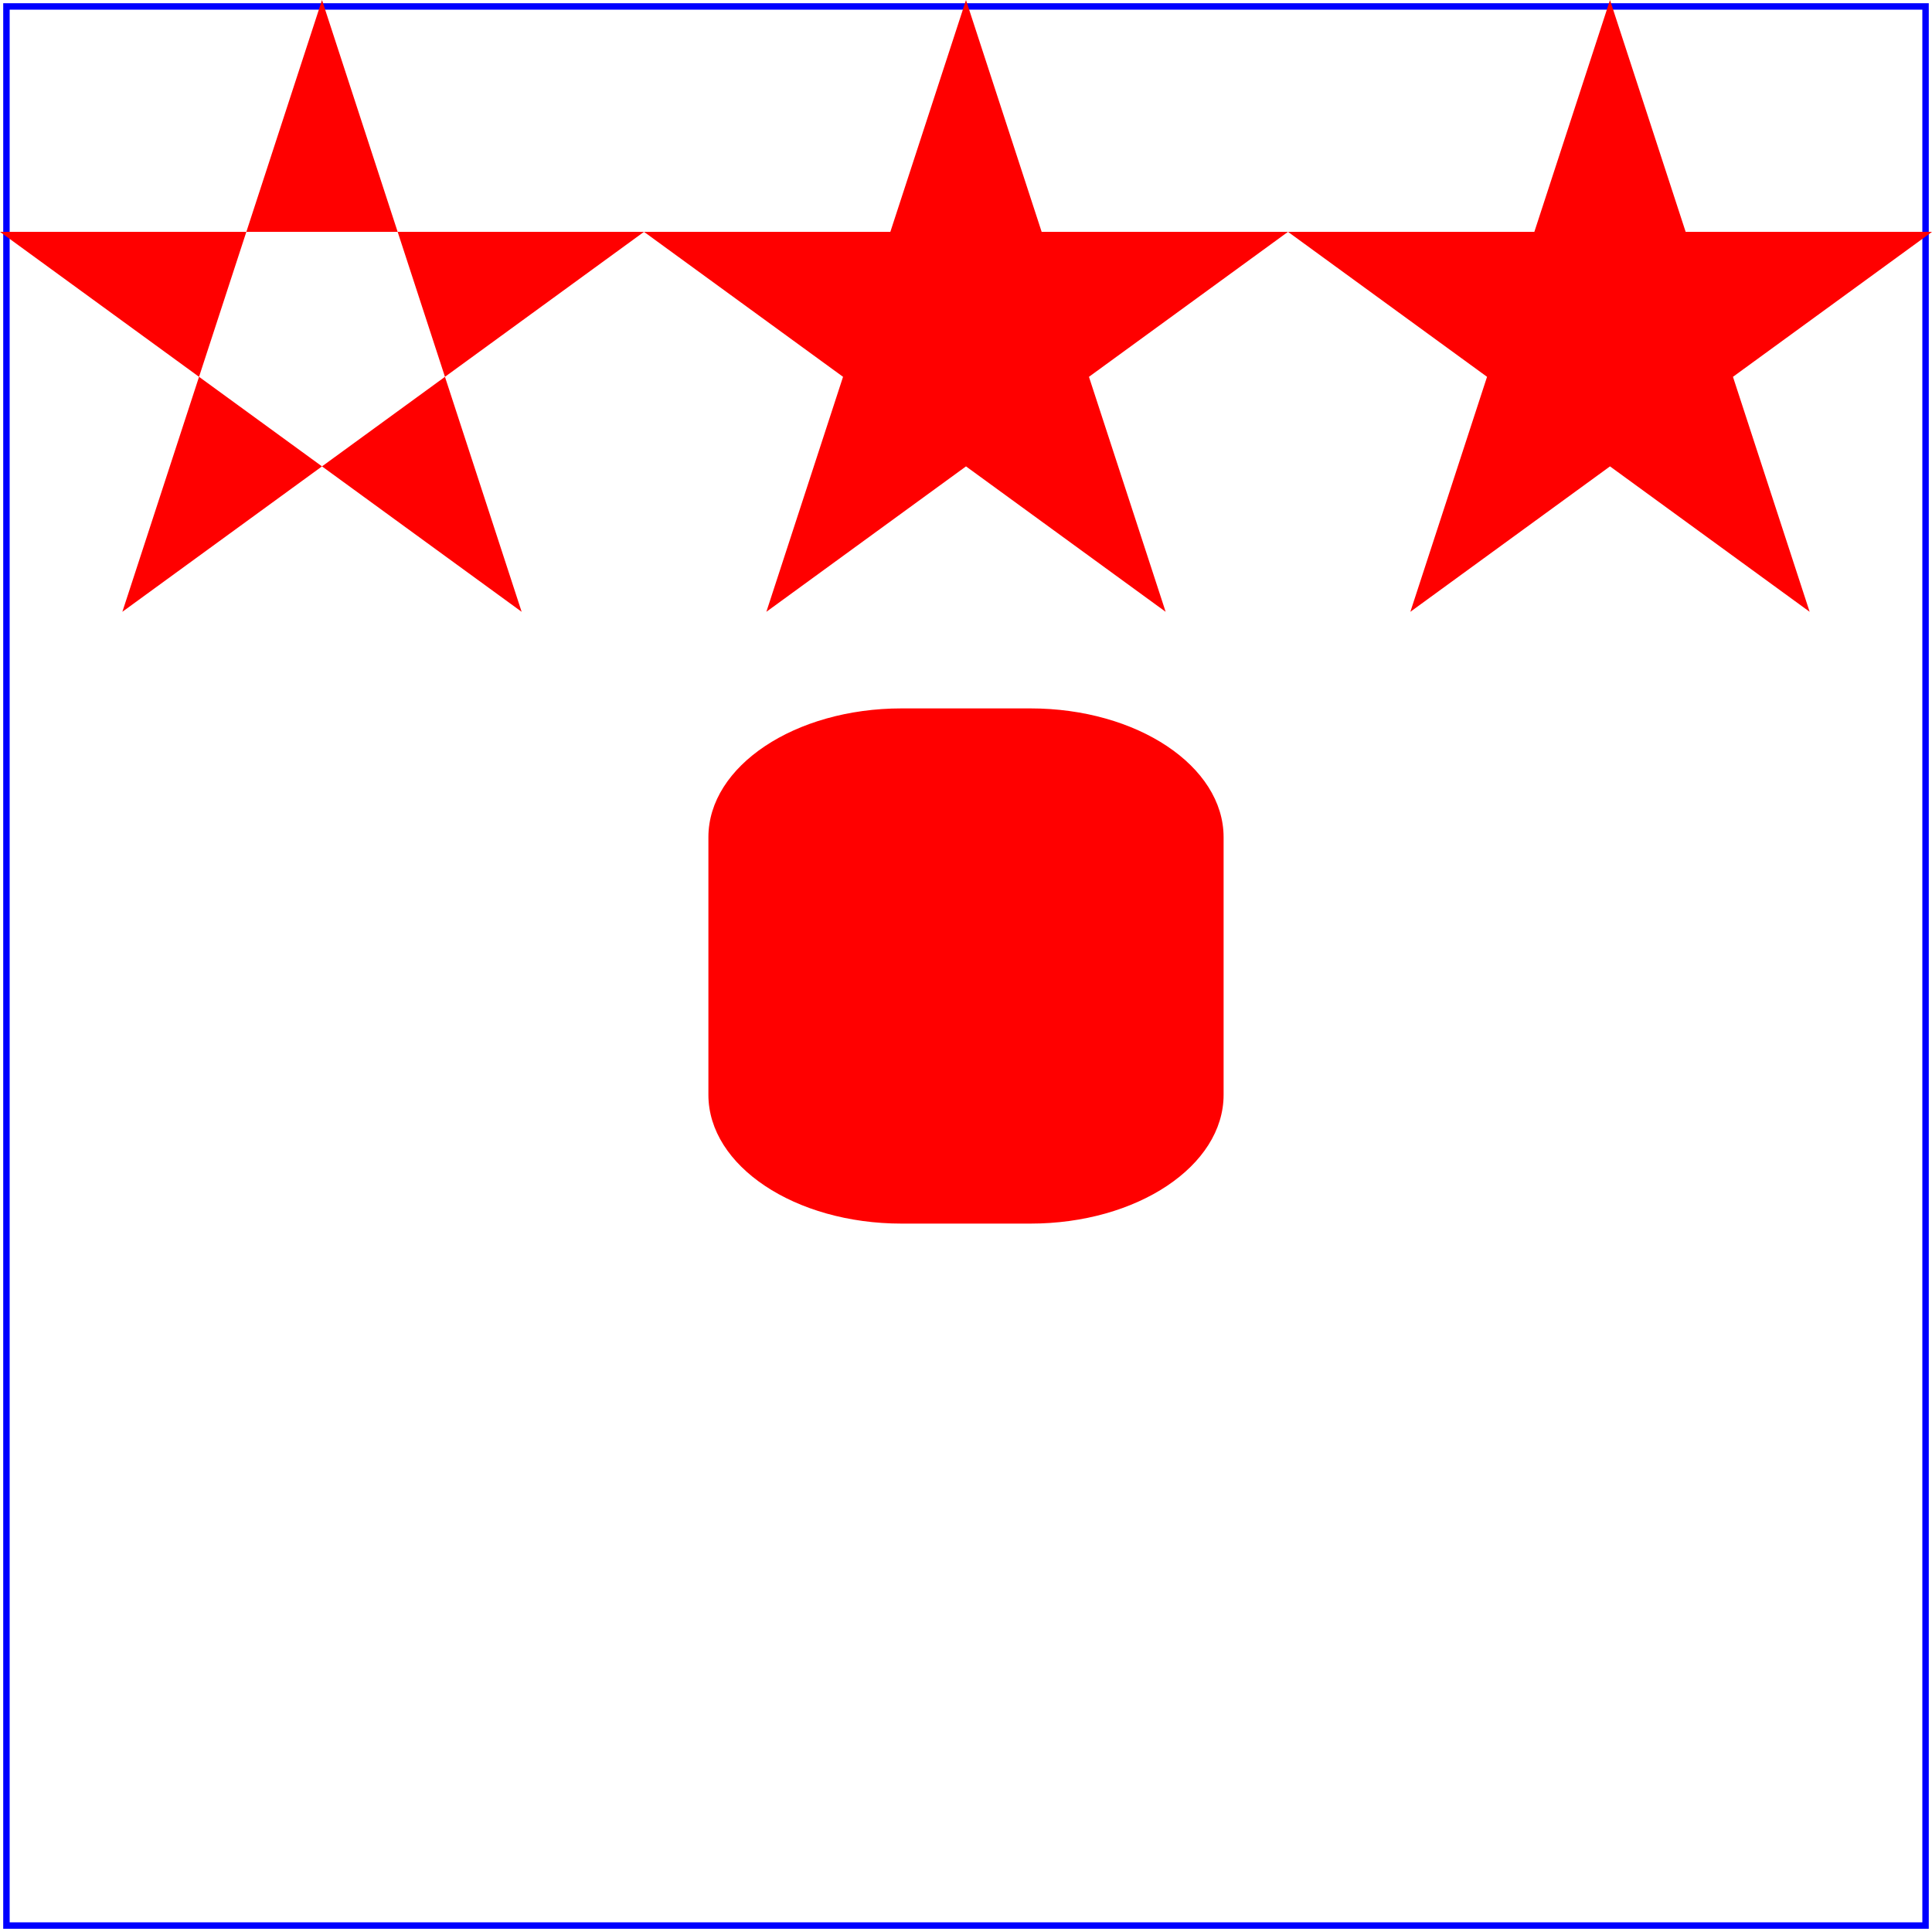
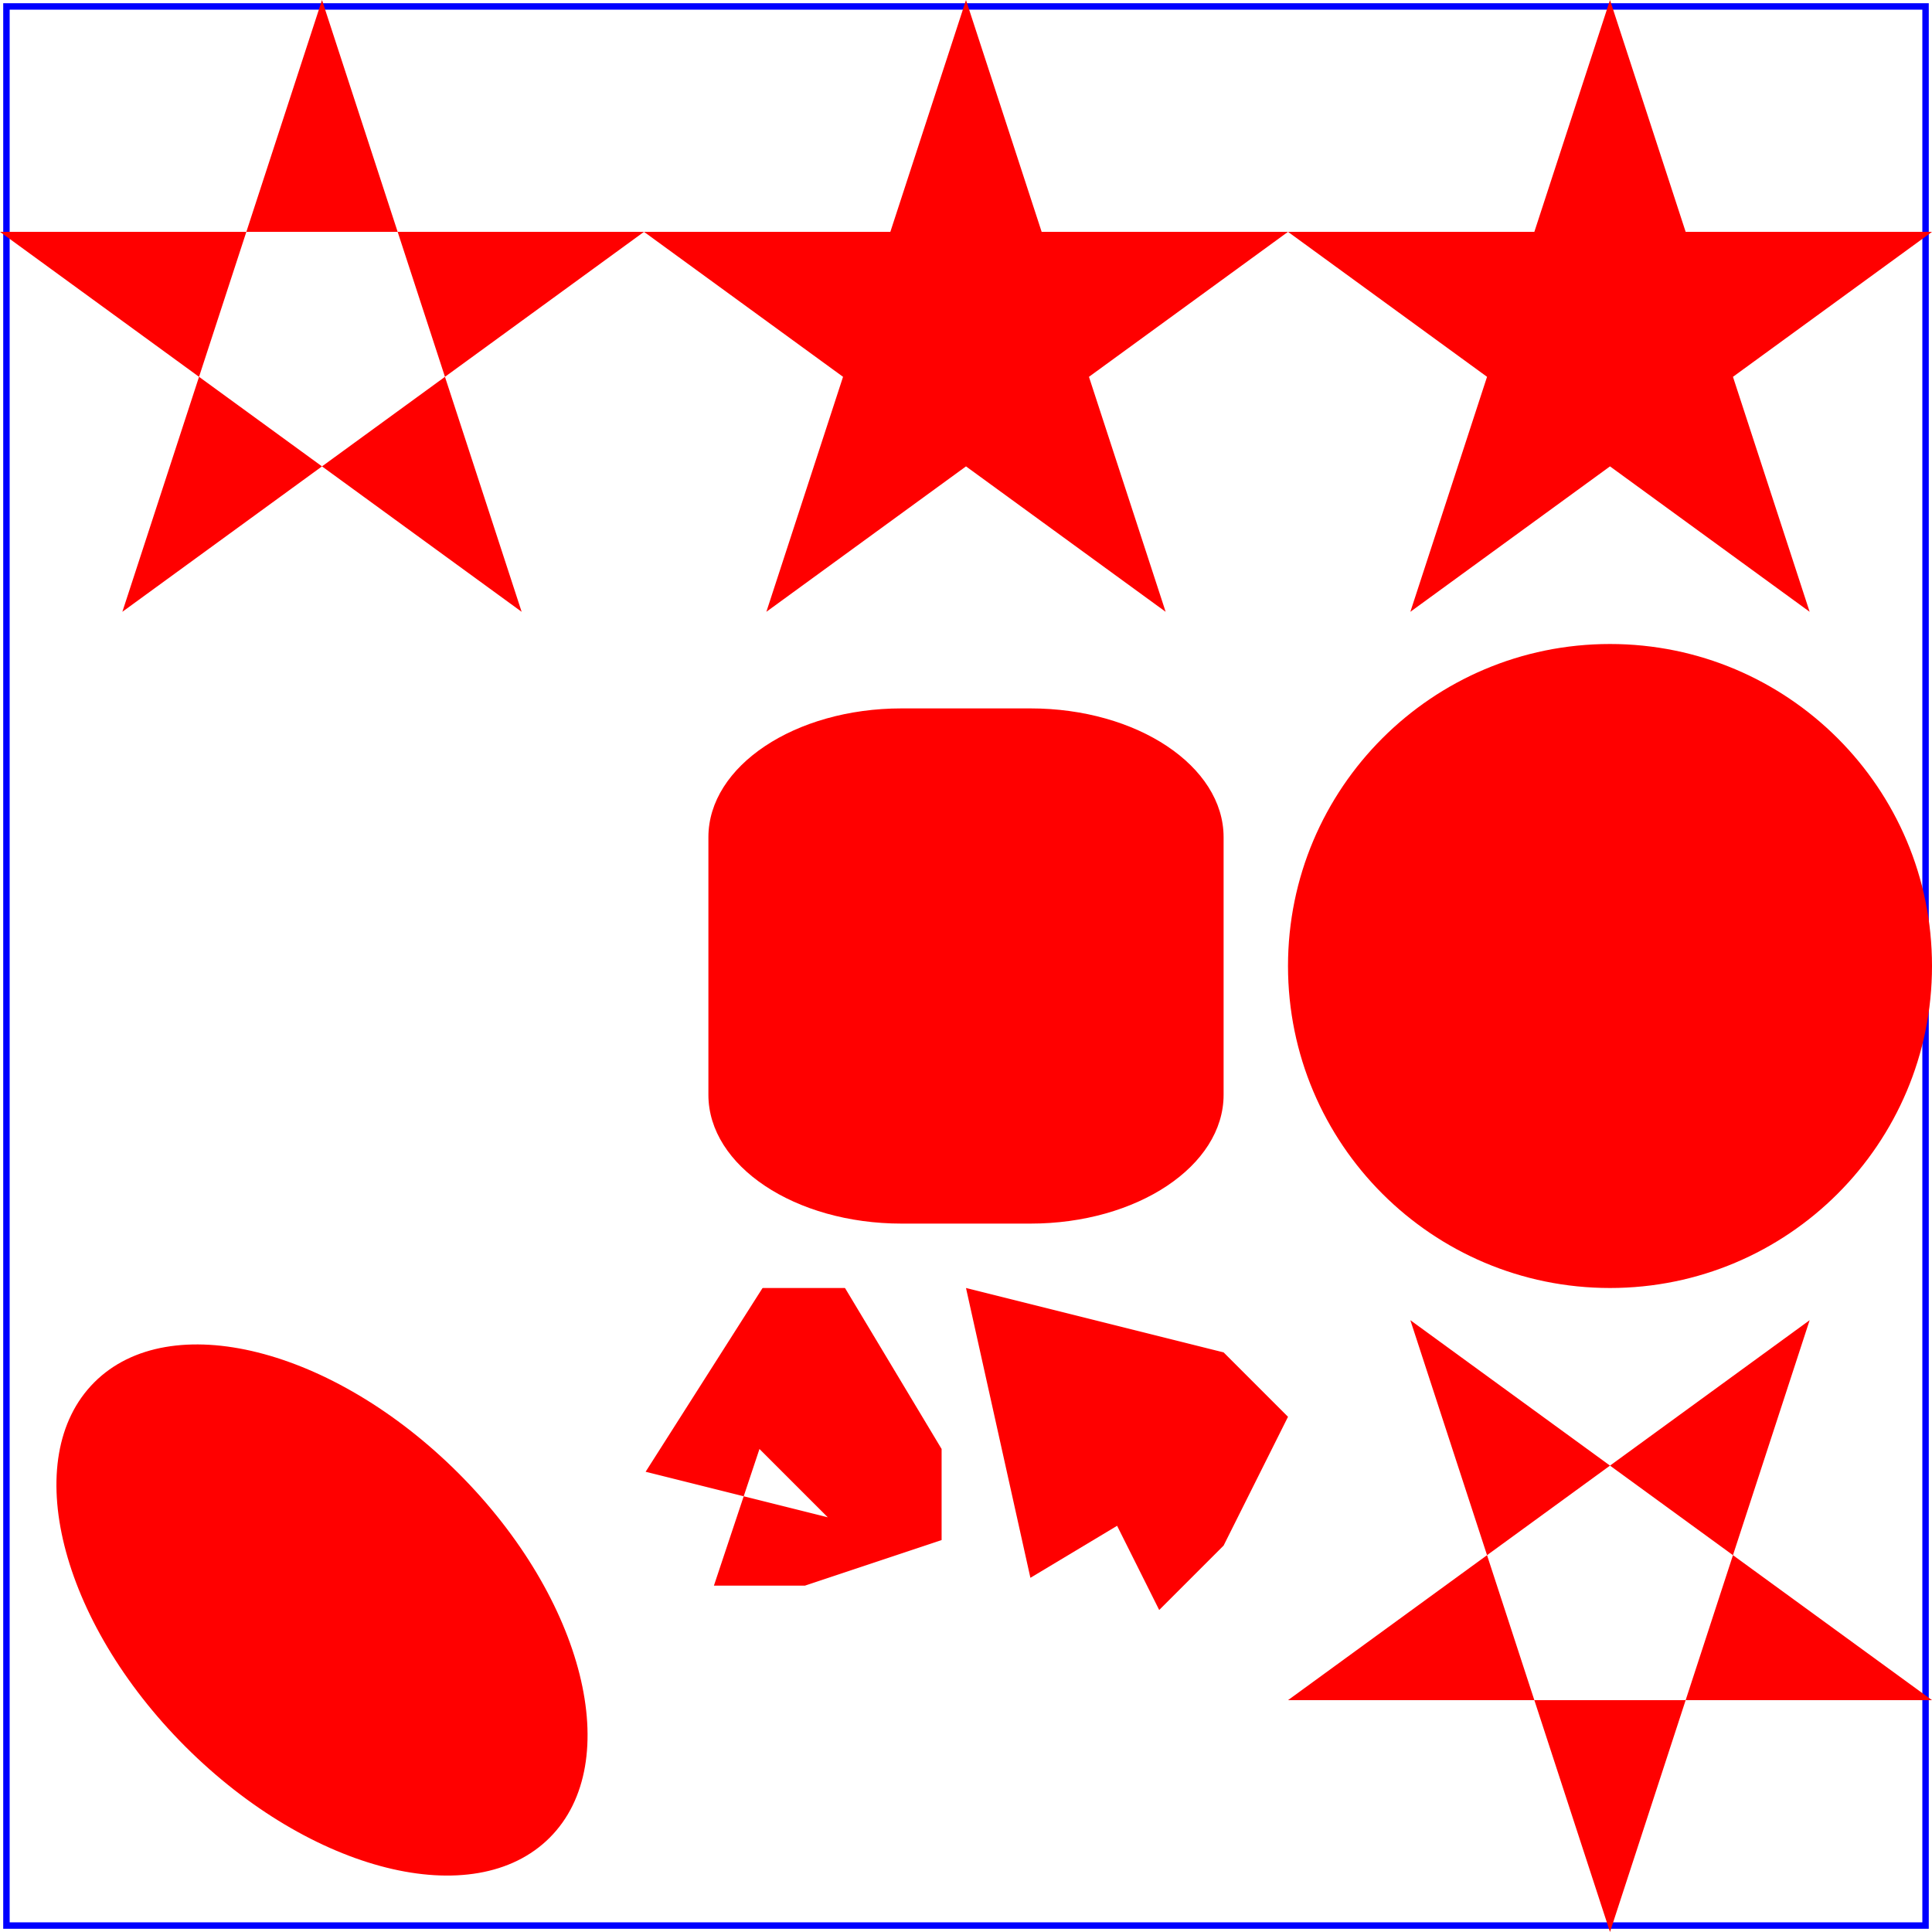
- <svg xmlns="http://www.w3.org/2000/svg" width="8cm" height="8cm" viewBox="0 0 300 300" version="1.1">
+ <svg xmlns="http://www.w3.org/2000/svg" xmlns:xlink="http://www.w3.org/1999/xlink" width="8cm" height="8cm" viewBox="0 0 300 300" version="1.1">
  <defs>
    <clipPath id="Clip1">
-       <path d="M 50,0 L 81,95 0,36 100,36 19,95 z" clip-rule="evenodd" />
+       <path d="M 50,0 L 81,95 0,36 100,36 19,95 z" clip-rule="evenodd" id="Clip1Path" />
    </clipPath>
    <clipPath id="Clip2">
      <path d="M 50,0 L 81,95 0,36 100,36 19,95 z" clip-rule="nonzero" />
    </clipPath>
    <clipPath id="Clip3" clipPathUnits="objectBoundingBox">
      <path d="M .5,0 L .81,.95 0,.36 1,.36 .19,.95 z" />
    </clipPath>
    <clipPath id="Clip4">
    </clipPath>
    <clipPath id="Clip5">
      <rect x="10" y="10" width="80" height="80" rx="30" ry="20" />
    </clipPath>
+     <clipPath id="Clip6">
+       <circle cx="50" cy="50" r="50" />
+     </clipPath>
+     <clipPath id="Clip7" transform="rotate(45,50,50)">
+       <ellipse cx="50" cy="50" rx="50" ry="30" />
+     </clipPath>
+     <clipPath id="Clip8" clipPathUnits="objectBoundingBox" transform="rotate(45,0.5,0.5)">
+       <polyline points="0,0,.80,.20,1,.40,.80,.80,.60,1,.40,.60,.7,.6,.20,.90" clip-rule="evenodd" />
+     </clipPath>
+     <clipPath id="Clip9">
+       <polygon points="0,0,80,20,100,40,80,80,60,100,40,60,70,60,20,90" />
+     </clipPath>
+     <clipPath id="Clip10">
+       <use xlink:href="#Clip1Path" transform="rotate(180,50,50)" clip-path="url(#Clip7)" />
+     </clipPath>
  </defs>
  <rect fill="none" stroke="blue" x="1" y="1" width="298" height="298" />
  <rect fill="red" stroke="none" transform="translate(0, 0)" clip-path="url(#Clip1)" x="0" y="0" width="100" height="100" />
  <rect fill="red" stroke="none" transform="translate(100, 0)" clip-path="url(#Clip2)" x="0" y="0" width="100" height="100" />
  <rect fill="red" stroke="none" transform="translate(200, 0)" clip-path="url(#Clip3)" x="0" y="0" width="100" height="100" />
  <rect fill="red" stroke="none" transform="translate(0, 100)" clip-path="url(#Clip4)" x="0" y="0" width="100" height="100" />
  <rect fill="red" stroke="none" transform="translate(100, 100)" clip-path="url(#Clip5)" x="0" y="0" width="100" height="100" />
+   <rect fill="red" stroke="none" transform="translate(200, 100)" clip-path="url(#Clip6)" x="0" y="0" width="100" height="100" />
+   <rect fill="red" stroke="none" transform="translate(0, 200)" clip-path="url(#Clip7)" x="0" y="0" width="100" height="100" />
+   <rect fill="red" stroke="none" transform="translate(100, 200) scale(0.5)" clip-path="url(#Clip8)" x="0" y="0" width="100" height="100" />
+   <rect fill="red" stroke="none" transform="translate(150, 200) scale(0.5)" clip-path="url(#Clip9)" x="0" y="0" width="100" height="100" />
+   <rect fill="red" stroke="none" transform="translate(200, 200)" clip-path="url(#Clip10)" x="0" y="0" width="100" height="100" />
</svg>
